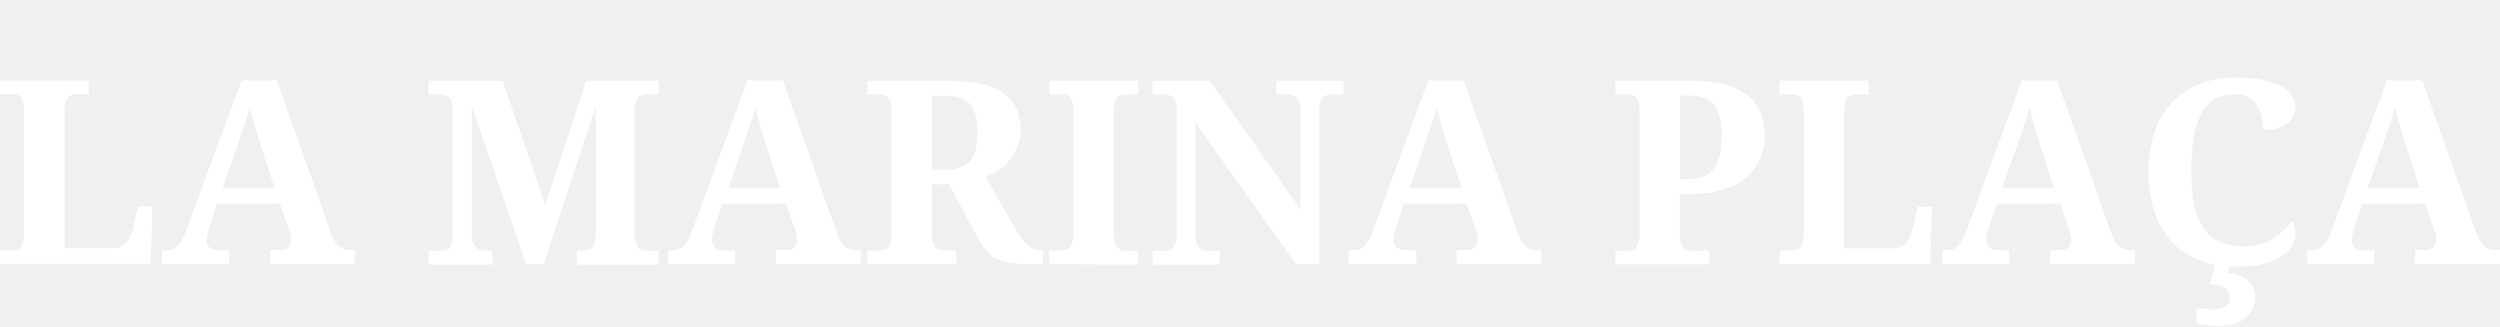
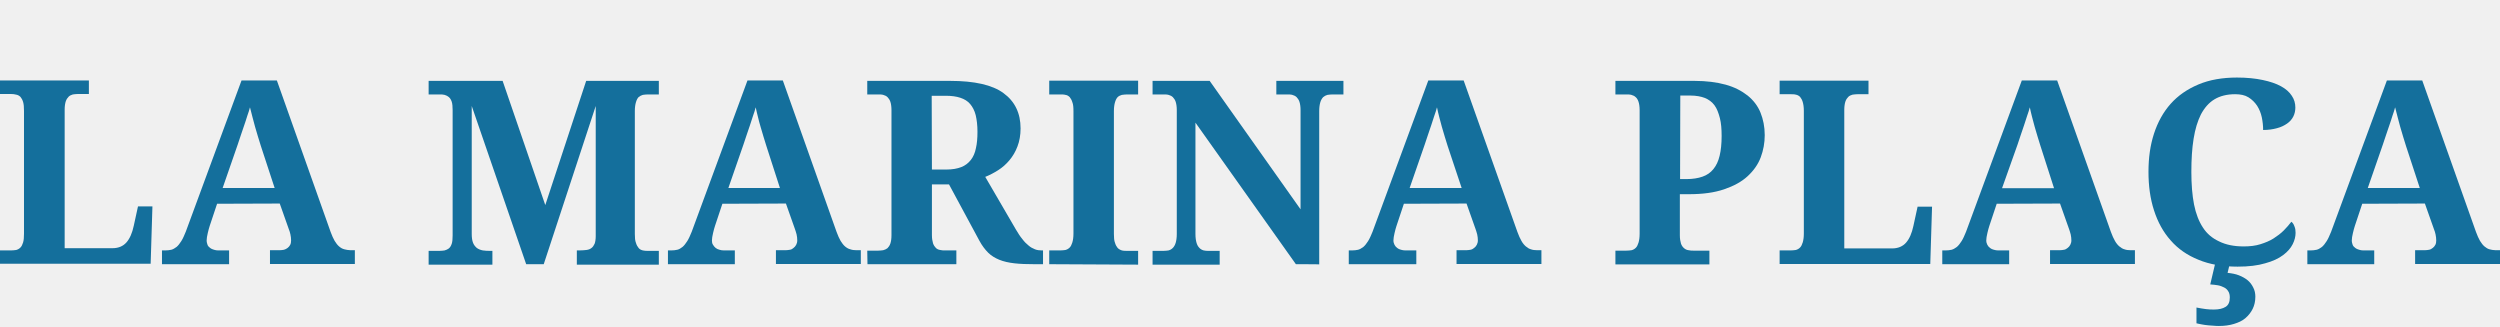
<svg xmlns="http://www.w3.org/2000/svg" version="1.1" id="Layer_1" x="0px" y="0px" viewBox="0 0 1125.1 146.8" style="enable-background:new 0 0 1125.1 146.8;" xml:space="preserve">
  <style type="text/css">
- 	.st0{fill:#FFFFFF;}
+ 	.st0{fill:#146f9C;}
</style>
  <g>
    <path class="st0" d="M0,118.9v-6.2h4.9c0.9,0,1.7-0.1,2.4-0.2c0.7-0.2,1.3-0.5,1.9-1.1c0.5-0.5,0.9-1.3,1.2-2.3s0.4-2.3,0.4-4V49.9   c0-1.7-0.1-3-0.4-4c-0.3-1-0.7-1.7-1.2-2.3c-0.5-0.5-1.2-0.9-1.9-1c-0.7-0.2-1.5-0.3-2.4-0.3H0v-6.1h40v6.1h-4.9   c-0.8,0-1.5,0.1-2.3,0.2c-0.7,0.2-1.4,0.5-1.9,1c-0.5,0.5-1,1.2-1.3,2.1s-0.5,2.2-0.5,3.7v62.4h21.5c2.7,0,4.8-0.9,6.3-2.6   c1.5-1.7,2.6-4.2,3.3-7.5l1.9-8.7h6.5l-0.8,25.8H0z" />
    <path class="st0" d="M97.7,91.7l-3.3,9.9c-0.3,0.9-0.6,2-0.9,3.3c-0.3,1.3-0.5,2.4-0.5,3.3c0,0.8,0.2,1.4,0.4,2s0.7,1,1.2,1.4   c0.5,0.4,1.1,0.6,1.7,0.8c0.6,0.2,1.3,0.3,1.9,0.3h4.9v6.2H72.9v-6.2h1.4c1,0,1.9-0.1,2.8-0.3c0.8-0.2,1.6-0.7,2.4-1.3   c0.7-0.6,1.4-1.5,2.1-2.6c0.7-1.1,1.3-2.5,2-4.2l25.1-68.1h15.9l24.2,68.2c0.6,1.6,1.2,3,1.8,4s1.3,1.9,2,2.5   c0.7,0.6,1.5,1.1,2.4,1.3s1.7,0.4,2.6,0.4h2.1v6.2h-38.2v-6.2h4.5c0.6,0,1.2-0.1,1.8-0.2c0.6-0.2,1.1-0.4,1.6-0.8s0.9-0.8,1.2-1.4   c0.3-0.6,0.4-1.2,0.4-2c0-0.9-0.1-1.8-0.3-2.7c-0.2-0.9-0.4-1.6-0.7-2.3l-4.1-11.6L97.7,91.7L97.7,91.7z M117.4,65.7   c-0.4-1.3-0.8-2.7-1.3-4.2c-0.4-1.4-0.9-2.9-1.3-4.4s-0.8-3-1.2-4.5c-0.4-1.5-0.7-2.9-1.1-4.3c-0.3,1.2-0.7,2.4-1.2,3.8   c-0.4,1.4-0.9,2.8-1.4,4.3s-1,2.9-1.5,4.4s-1,2.9-1.4,4.2l-6.8,19.6h23.4L117.4,65.7z" />
    <path class="st0" d="M259.6,118.9v-6.2h1.1c1.2,0,2.3-0.1,3.2-0.2s1.7-0.4,2.3-0.9c0.6-0.4,1-1.1,1.4-1.9c0.3-0.8,0.5-2,0.5-3.4   V47.7l-23.4,71.2h-7.9l-24.5-71.2v57.6c0,1.7,0.2,3,0.6,4c0.4,1,1,1.7,1.7,2.3c0.7,0.5,1.6,0.9,2.7,1.1c1.1,0.2,2.3,0.2,3.6,0.2   h0.7v6.2h-28.7v-6.2h4.9c0.8,0,1.6-0.1,2.3-0.2c0.7-0.2,1.4-0.5,1.9-0.9c0.6-0.5,1-1.2,1.3-2.1s0.4-2.1,0.4-3.7V49.5   c0-1.5-0.1-2.8-0.4-3.7s-0.7-1.6-1.3-2.1c-0.6-0.5-1.2-0.8-1.9-1c-0.7-0.2-1.5-0.2-2.3-0.2h-4.9v-6.1h33.3l19.2,55.9l18.4-55.9   h32.7v6.1h-4.9c-0.8,0-1.6,0.1-2.3,0.2c-0.7,0.2-1.3,0.5-1.9,1c-0.5,0.5-0.9,1.3-1.2,2.3s-0.5,2.3-0.5,4v55.3c0,1.7,0.1,3,0.5,4   c0.3,1,0.7,1.7,1.2,2.3s1.1,0.9,1.9,1.1s1.5,0.2,2.3,0.2h4.9v6.2H259.6z" />
    <path class="st0" d="M325.1,91.7l-3.3,9.9c-0.3,0.9-0.6,2-0.9,3.3c-0.3,1.3-0.5,2.4-0.5,3.3c0,0.8,0.1,1.4,0.5,2s0.7,1,1.2,1.4   c0.5,0.4,1,0.6,1.7,0.8c0.6,0.2,1.3,0.3,2,0.3h4.9v6.2h-30.1v-6.2h1.4c1,0,2-0.1,2.8-0.3c0.9-0.2,1.6-0.7,2.4-1.3   c0.7-0.6,1.4-1.5,2.1-2.6s1.3-2.5,2-4.2l25.1-68.1h15.9l24.2,68.2c0.6,1.6,1.2,3,1.8,4s1.3,1.9,2,2.5c0.7,0.6,1.5,1.1,2.4,1.3   c0.8,0.3,1.7,0.4,2.6,0.4h2.1v6.2h-38.2v-6.2h4.5c0.6,0,1.1-0.1,1.8-0.2s1.1-0.4,1.6-0.8c0.5-0.4,0.9-0.8,1.2-1.4   c0.3-0.6,0.5-1.2,0.5-2c0-0.9-0.1-1.8-0.3-2.7c-0.2-0.9-0.5-1.6-0.7-2.3l-4.1-11.6L325.1,91.7L325.1,91.7z M344.9,65.7   c-0.4-1.3-0.8-2.7-1.3-4.2c-0.4-1.4-0.9-2.9-1.3-4.4s-0.9-3-1.2-4.5c-0.4-1.5-0.7-2.9-1-4.3c-0.3,1.2-0.7,2.4-1.2,3.8   c-0.5,1.4-0.9,2.8-1.4,4.3s-1,2.9-1.5,4.4s-1,2.9-1.4,4.2l-6.8,19.6H351L344.9,65.7z" />
    <path class="st0" d="M390.3,112.8h4.9c0.8,0,1.5-0.1,2.3-0.2c0.7-0.2,1.4-0.5,1.9-0.9c0.5-0.5,1-1.2,1.3-2.1   c0.3-0.9,0.5-2.1,0.5-3.7V49.5c0-1.5-0.2-2.8-0.5-3.7s-0.8-1.6-1.3-2.1c-0.5-0.5-1.2-0.8-1.9-1c-0.7-0.2-1.5-0.2-2.3-0.2h-4.9v-6.1   h37.3c10.9,0,19,1.8,24,5.5c5.1,3.7,7.7,9,7.7,15.9c0,3-0.5,5.8-1.4,8.1c-0.9,2.4-2.1,4.4-3.6,6.2s-3.2,3.3-5.1,4.5   c-1.9,1.2-3.8,2.2-5.8,3l13.8,23.7c1,1.7,1.9,3.1,2.9,4.3c0.9,1.2,1.9,2.2,2.8,2.9c0.9,0.8,1.9,1.3,2.9,1.7s2,0.5,3.1,0.5h0.5v6.2   h-3.8c-3.5,0-6.5-0.1-9.1-0.4s-4.8-0.8-6.8-1.6c-1.9-0.8-3.6-1.8-5-3.2c-1.4-1.4-2.7-3.1-3.9-5.3L427.1,83h-7.7v22.8   c0,1.5,0.2,2.7,0.5,3.7c0.3,0.9,0.8,1.6,1.3,2.1c0.5,0.5,1.2,0.8,1.9,0.9c0.7,0.2,1.5,0.2,2.3,0.2h5v6.2h-40L390.3,112.8   L390.3,112.8z M419.4,76.3h6.5c2.7,0,4.9-0.4,6.7-1.1s3.2-1.8,4.3-3.2c1.1-1.4,1.9-3.2,2.3-5.3c0.5-2.1,0.7-4.6,0.7-7.4   c0-2.9-0.3-5.4-0.8-7.5c-0.5-2-1.4-3.7-2.5-5s-2.6-2.2-4.4-2.8c-1.8-0.6-4-0.9-6.6-0.9h-6.3L419.4,76.3L419.4,76.3z" />
    <path class="st0" d="M472.2,118.9v-6.2h4.9c0.9,0,1.7-0.1,2.4-0.2c0.7-0.2,1.3-0.5,1.9-1.1c0.5-0.5,0.9-1.3,1.2-2.3s0.5-2.3,0.5-4   V50c0-1.7-0.1-3-0.5-4c-0.3-1-0.7-1.7-1.2-2.3c-0.5-0.5-1.1-0.9-1.9-1c-0.7-0.2-1.5-0.2-2.4-0.2h-4.9v-6.2h40v6.2h-4.9   c-0.8,0-1.6,0.1-2.4,0.2c-0.7,0.2-1.4,0.5-1.9,1c-0.5,0.5-0.9,1.3-1.2,2.3c-0.3,1-0.5,2.3-0.5,4v55.3c0,1.7,0.1,3,0.5,4   c0.3,1,0.7,1.7,1.2,2.3c0.5,0.5,1.2,0.9,1.9,1.1c0.7,0.2,1.5,0.2,2.4,0.2h4.9v6.2L472.2,118.9L472.2,118.9z" />
    <path class="st0" d="M583.2,118.9L538,55.2v50.1c0,1.7,0.2,3,0.5,4c0.3,1,0.7,1.7,1.3,2.3s1.2,0.9,1.9,1.1c0.7,0.2,1.5,0.2,2.3,0.2   h4.9v6.2h-30.2v-6.2h4.9c0.8,0,1.6-0.1,2.3-0.2c0.7-0.2,1.3-0.5,1.9-1.1c0.5-0.5,1-1.3,1.3-2.3c0.3-1,0.5-2.3,0.5-4V49.5   c0-1.5-0.2-2.8-0.5-3.7s-0.8-1.6-1.3-2.1c-0.5-0.5-1.2-0.8-1.9-1c-0.7-0.2-1.5-0.2-2.3-0.2h-4.9v-6.1h25.7l40.9,57.8V49.5   c0-1.5-0.2-2.8-0.5-3.7c-0.3-0.9-0.8-1.6-1.3-2.1s-1.2-0.8-1.9-1c-0.7-0.2-1.5-0.2-2.3-0.2h-4.9v-6.1h30.2v6.1h-4.9   c-0.8,0-1.5,0.1-2.3,0.2c-0.7,0.2-1.3,0.5-1.9,1c-0.5,0.5-1,1.3-1.3,2.3c-0.3,1-0.5,2.3-0.5,4v69   C593.9,118.9,583.2,118.9,583.2,118.9z" />
    <path class="st0" d="M631.8,91.7l-3.3,9.9c-0.3,0.9-0.6,2-0.9,3.3c-0.3,1.3-0.5,2.4-0.5,3.3c0,0.8,0.2,1.4,0.5,2s0.7,1,1.2,1.4   c0.5,0.4,1,0.6,1.7,0.8s1.3,0.3,2,0.3h4.9v6.2H607v-6.2h1.4c1,0,2-0.1,2.8-0.3c0.8-0.2,1.6-0.7,2.4-1.3c0.7-0.6,1.4-1.5,2.1-2.6   c0.7-1.1,1.3-2.5,2-4.2l25.1-68.1h15.9l24.2,68.2c0.6,1.6,1.2,3,1.8,4c0.6,1.1,1.3,1.9,2,2.5c0.7,0.6,1.5,1.1,2.3,1.3   c0.8,0.3,1.7,0.4,2.6,0.4h2.1v6.2h-38.2v-6.2h4.5c0.6,0,1.2-0.1,1.8-0.2s1.1-0.4,1.6-0.8s0.9-0.8,1.2-1.4c0.3-0.6,0.5-1.2,0.5-2   c0-0.9-0.1-1.8-0.3-2.7c-0.2-0.9-0.5-1.6-0.7-2.3l-4.1-11.6L631.8,91.7L631.8,91.7z M651.5,65.7c-0.4-1.3-0.8-2.7-1.3-4.2   c-0.4-1.4-0.9-2.9-1.3-4.4s-0.8-3-1.2-4.5c-0.4-1.5-0.7-2.9-1-4.3c-0.3,1.2-0.7,2.4-1.2,3.8c-0.5,1.4-0.9,2.8-1.4,4.3   s-1,2.9-1.5,4.4s-1,2.9-1.4,4.2l-6.8,19.6h23.4L651.5,65.7z" />
    <path class="st0" d="M794.2,60.8c0,3.5-0.6,6.8-1.8,10s-3.2,6-5.9,8.5c-2.7,2.5-6.2,4.4-10.6,5.9s-9.6,2.2-15.9,2.2h-4v18.5   c0,1.5,0.2,2.7,0.5,3.7c0.3,0.9,0.8,1.6,1.4,2.1c0.6,0.5,1.2,0.8,2,0.9c0.8,0.2,1.5,0.2,2.3,0.2h7.1v6.2h-42.3v-6.2h4.9   c0.9,0,1.7-0.1,2.4-0.2c0.7-0.2,1.3-0.5,1.9-1.1c0.5-0.5,0.9-1.3,1.2-2.3s0.5-2.3,0.5-4V49.5c0-1.5-0.2-2.8-0.5-3.7   s-0.7-1.6-1.3-2.1c-0.5-0.5-1.2-0.8-1.9-1c-0.7-0.2-1.5-0.2-2.3-0.2h-4.9v-6.1h35.6c5.3,0,10,0.6,14,1.7c4,1.1,7.2,2.8,9.9,4.9   c2.6,2.1,4.6,4.7,5.8,7.7S794.2,57,794.2,60.8z M756.1,80.6h2.8c2.9,0,5.3-0.4,7.3-1.1s3.6-1.8,4.9-3.4s2.2-3.5,2.8-6   s0.9-5.4,0.9-8.9c0-3.1-0.2-5.8-0.8-8.1s-1.3-4.2-2.4-5.7c-1.1-1.5-2.6-2.6-4.3-3.3c-1.8-0.7-4-1.1-6.6-1.1h-4.5L756.1,80.6   L756.1,80.6z" />
    <path class="st0" d="M800.9,118.9v-6.2h4.9c0.9,0,1.7-0.1,2.4-0.2c0.7-0.2,1.3-0.5,1.9-1.1c0.5-0.5,0.9-1.3,1.2-2.3s0.5-2.3,0.5-4   V49.9c0-1.7-0.2-3-0.5-4c-0.3-1-0.7-1.7-1.2-2.3c-0.5-0.5-1.2-0.9-1.9-1c-0.7-0.2-1.5-0.2-2.4-0.2h-4.9v-6.1h40v6.1h-4.9   c-0.8,0-1.5,0.1-2.3,0.2c-0.7,0.2-1.4,0.5-1.9,1c-0.5,0.5-1,1.2-1.3,2.1s-0.5,2.2-0.5,3.7v62.4h21.5c2.7,0,4.8-0.9,6.3-2.6   s2.6-4.2,3.3-7.5l1.9-8.7h6.5l-0.8,25.8H800.9z" />
    <path class="st0" d="M898.6,91.7l-3.3,9.9c-0.3,0.9-0.6,2-0.9,3.3c-0.3,1.3-0.5,2.4-0.5,3.3c0,0.8,0.2,1.4,0.5,2s0.7,1,1.2,1.4   c0.5,0.4,1,0.6,1.7,0.8s1.3,0.3,2,0.3h4.9v6.2h-30.1v-6.2h1.4c1,0,2-0.1,2.8-0.3c0.8-0.2,1.6-0.7,2.4-1.3c0.7-0.6,1.4-1.5,2.1-2.6   c0.7-1.1,1.3-2.5,2-4.2l25.1-68.1h15.9l24.2,68.2c0.6,1.6,1.2,3,1.8,4c0.6,1.1,1.3,1.9,2,2.5c0.7,0.6,1.5,1.1,2.3,1.3   c0.8,0.3,1.7,0.4,2.6,0.4h2.1v6.2h-38.2v-6.2h4.5c0.6,0,1.2-0.1,1.8-0.2s1.1-0.4,1.6-0.8s0.9-0.8,1.2-1.4c0.3-0.6,0.5-1.2,0.5-2   c0-0.9-0.1-1.8-0.3-2.7c-0.2-0.9-0.5-1.6-0.7-2.3l-4.1-11.6L898.6,91.7L898.6,91.7z M918.3,65.7c-0.4-1.3-0.8-2.7-1.3-4.2   c-0.4-1.4-0.9-2.9-1.3-4.4s-0.8-3-1.2-4.5c-0.4-1.5-0.7-2.9-1-4.3c-0.3,1.2-0.7,2.4-1.2,3.8c-0.5,1.4-0.9,2.8-1.4,4.3   s-1,2.9-1.5,4.4s-1,2.9-1.4,4.2L901,84.7h23.4L918.3,65.7z" />
    <path class="st0" d="M1009.8,110.9c2.8,0,5.3-0.3,7.5-1c2.2-0.7,4.2-1.5,5.9-2.6c1.7-1.1,3.2-2.2,4.6-3.6s2.4-2.6,3.4-3.9   c0.6,0.4,1.1,1.2,1.4,2.1c0.4,0.9,0.5,1.9,0.5,2.9c0,1.6-0.4,3.3-1.3,5.1s-2.3,3.4-4.3,4.9c-2,1.5-4.7,2.8-8.1,3.7   c-3.3,1-7.5,1.5-12.4,1.5c-6.7,0-12.6-1-17.6-3.1c-5-2-9.2-4.9-12.5-8.7c-3.3-3.7-5.8-8.2-7.5-13.5c-1.7-5.2-2.5-11-2.5-17.4   c0-6.3,0.8-12,2.5-17.2c1.7-5.2,4.2-9.7,7.5-13.4c3.3-3.7,7.5-6.6,12.5-8.7c5-2.1,10.8-3.1,17.3-3.1c4.5,0,8.3,0.4,11.6,1.1   c3.3,0.7,6,1.6,8.2,2.8c2.2,1.2,3.8,2.6,4.9,4.3c1.1,1.6,1.6,3.4,1.6,5.3c0,1.4-0.3,2.8-0.9,4c-0.6,1.2-1.5,2.3-2.8,3.2   s-2.7,1.6-4.6,2.1c-1.8,0.5-3.9,0.8-6.2,0.8c0-1.9-0.2-3.8-0.6-5.7c-0.4-1.9-1.1-3.6-2.1-5.2c-1-1.5-2.3-2.8-3.9-3.8   s-3.6-1.4-6-1.4c-3.7,0-6.8,0.8-9.3,2.3c-2.5,1.5-4.5,3.8-6.1,6.8c-1.5,3-2.6,6.6-3.3,11c-0.7,4.3-1,9.3-1,14.9s0.4,10.5,1.2,14.6   s2.2,7.7,4,10.4c1.8,2.8,4.2,4.8,7.2,6.2C1001.8,110.2,1005.5,110.9,1009.8,110.9z M1015,133.5c0,2-0.4,3.9-1.2,5.5   c-0.8,1.6-1.9,3-3.3,4.2s-3.2,2-5.2,2.6c-2,0.6-4.2,0.9-6.7,0.9c-0.6,0-1.3,0-2.2-0.1c-0.9-0.1-1.8-0.1-2.7-0.2s-1.9-0.2-2.8-0.4   s-1.7-0.3-2.4-0.5v-7.1c1.4,0.3,2.8,0.5,4.2,0.7c1.4,0.2,2.6,0.2,3.7,0.2c2.2,0,3.9-0.4,5.2-1.2c1.3-0.8,1.9-2.2,1.9-4.2   c0-1.1-0.2-2.1-0.7-2.8c-0.4-0.7-1-1.3-1.8-1.7c-0.8-0.4-1.7-0.8-2.8-1c-1.1-0.2-2.2-0.3-3.5-0.4l2.4-10.2h6.6l-1.2,5   c1.9,0.2,3.6,0.5,5.1,1.1c1.5,0.6,2.8,1.3,3.9,2.2s1.9,2,2.5,3.2C1014.7,130.6,1015,132,1015,133.5z" />
    <path class="st0" d="M1063.1,91.7l-3.3,9.9c-0.3,0.9-0.6,2-0.9,3.3c-0.3,1.3-0.5,2.4-0.5,3.3c0,0.8,0.2,1.4,0.4,2s0.7,1,1.2,1.4   c0.5,0.4,1.1,0.6,1.7,0.8s1.3,0.3,1.9,0.3h4.9v6.2h-30.1v-6.2h1.4c1,0,1.9-0.1,2.8-0.3c0.8-0.2,1.6-0.7,2.4-1.3   c0.7-0.6,1.4-1.5,2.1-2.6c0.7-1.1,1.3-2.5,2-4.2l25.1-68.1h15.9l24.2,68.2c0.6,1.6,1.2,3,1.8,4s1.3,1.9,2,2.5   c0.7,0.6,1.5,1.1,2.3,1.3s1.7,0.4,2.6,0.4h2.1v6.2h-38.2v-6.2h4.5c0.6,0,1.2-0.1,1.8-0.2s1.1-0.4,1.6-0.8s0.9-0.8,1.2-1.4   c0.3-0.6,0.4-1.2,0.4-2c0-0.9-0.1-1.8-0.3-2.7c-0.2-0.9-0.4-1.6-0.7-2.3l-4.1-11.6L1063.1,91.7L1063.1,91.7z M1082.8,65.7   c-0.4-1.3-0.8-2.7-1.3-4.2c-0.4-1.4-0.9-2.9-1.3-4.4s-0.8-3-1.2-4.5c-0.4-1.5-0.7-2.9-1.1-4.3c-0.3,1.2-0.7,2.4-1.2,3.8   c-0.4,1.4-0.9,2.8-1.4,4.3c-0.5,1.5-1,2.9-1.5,4.4s-1,2.9-1.4,4.2l-6.8,19.6h23.4L1082.8,65.7z" />
  </g>
</svg>
